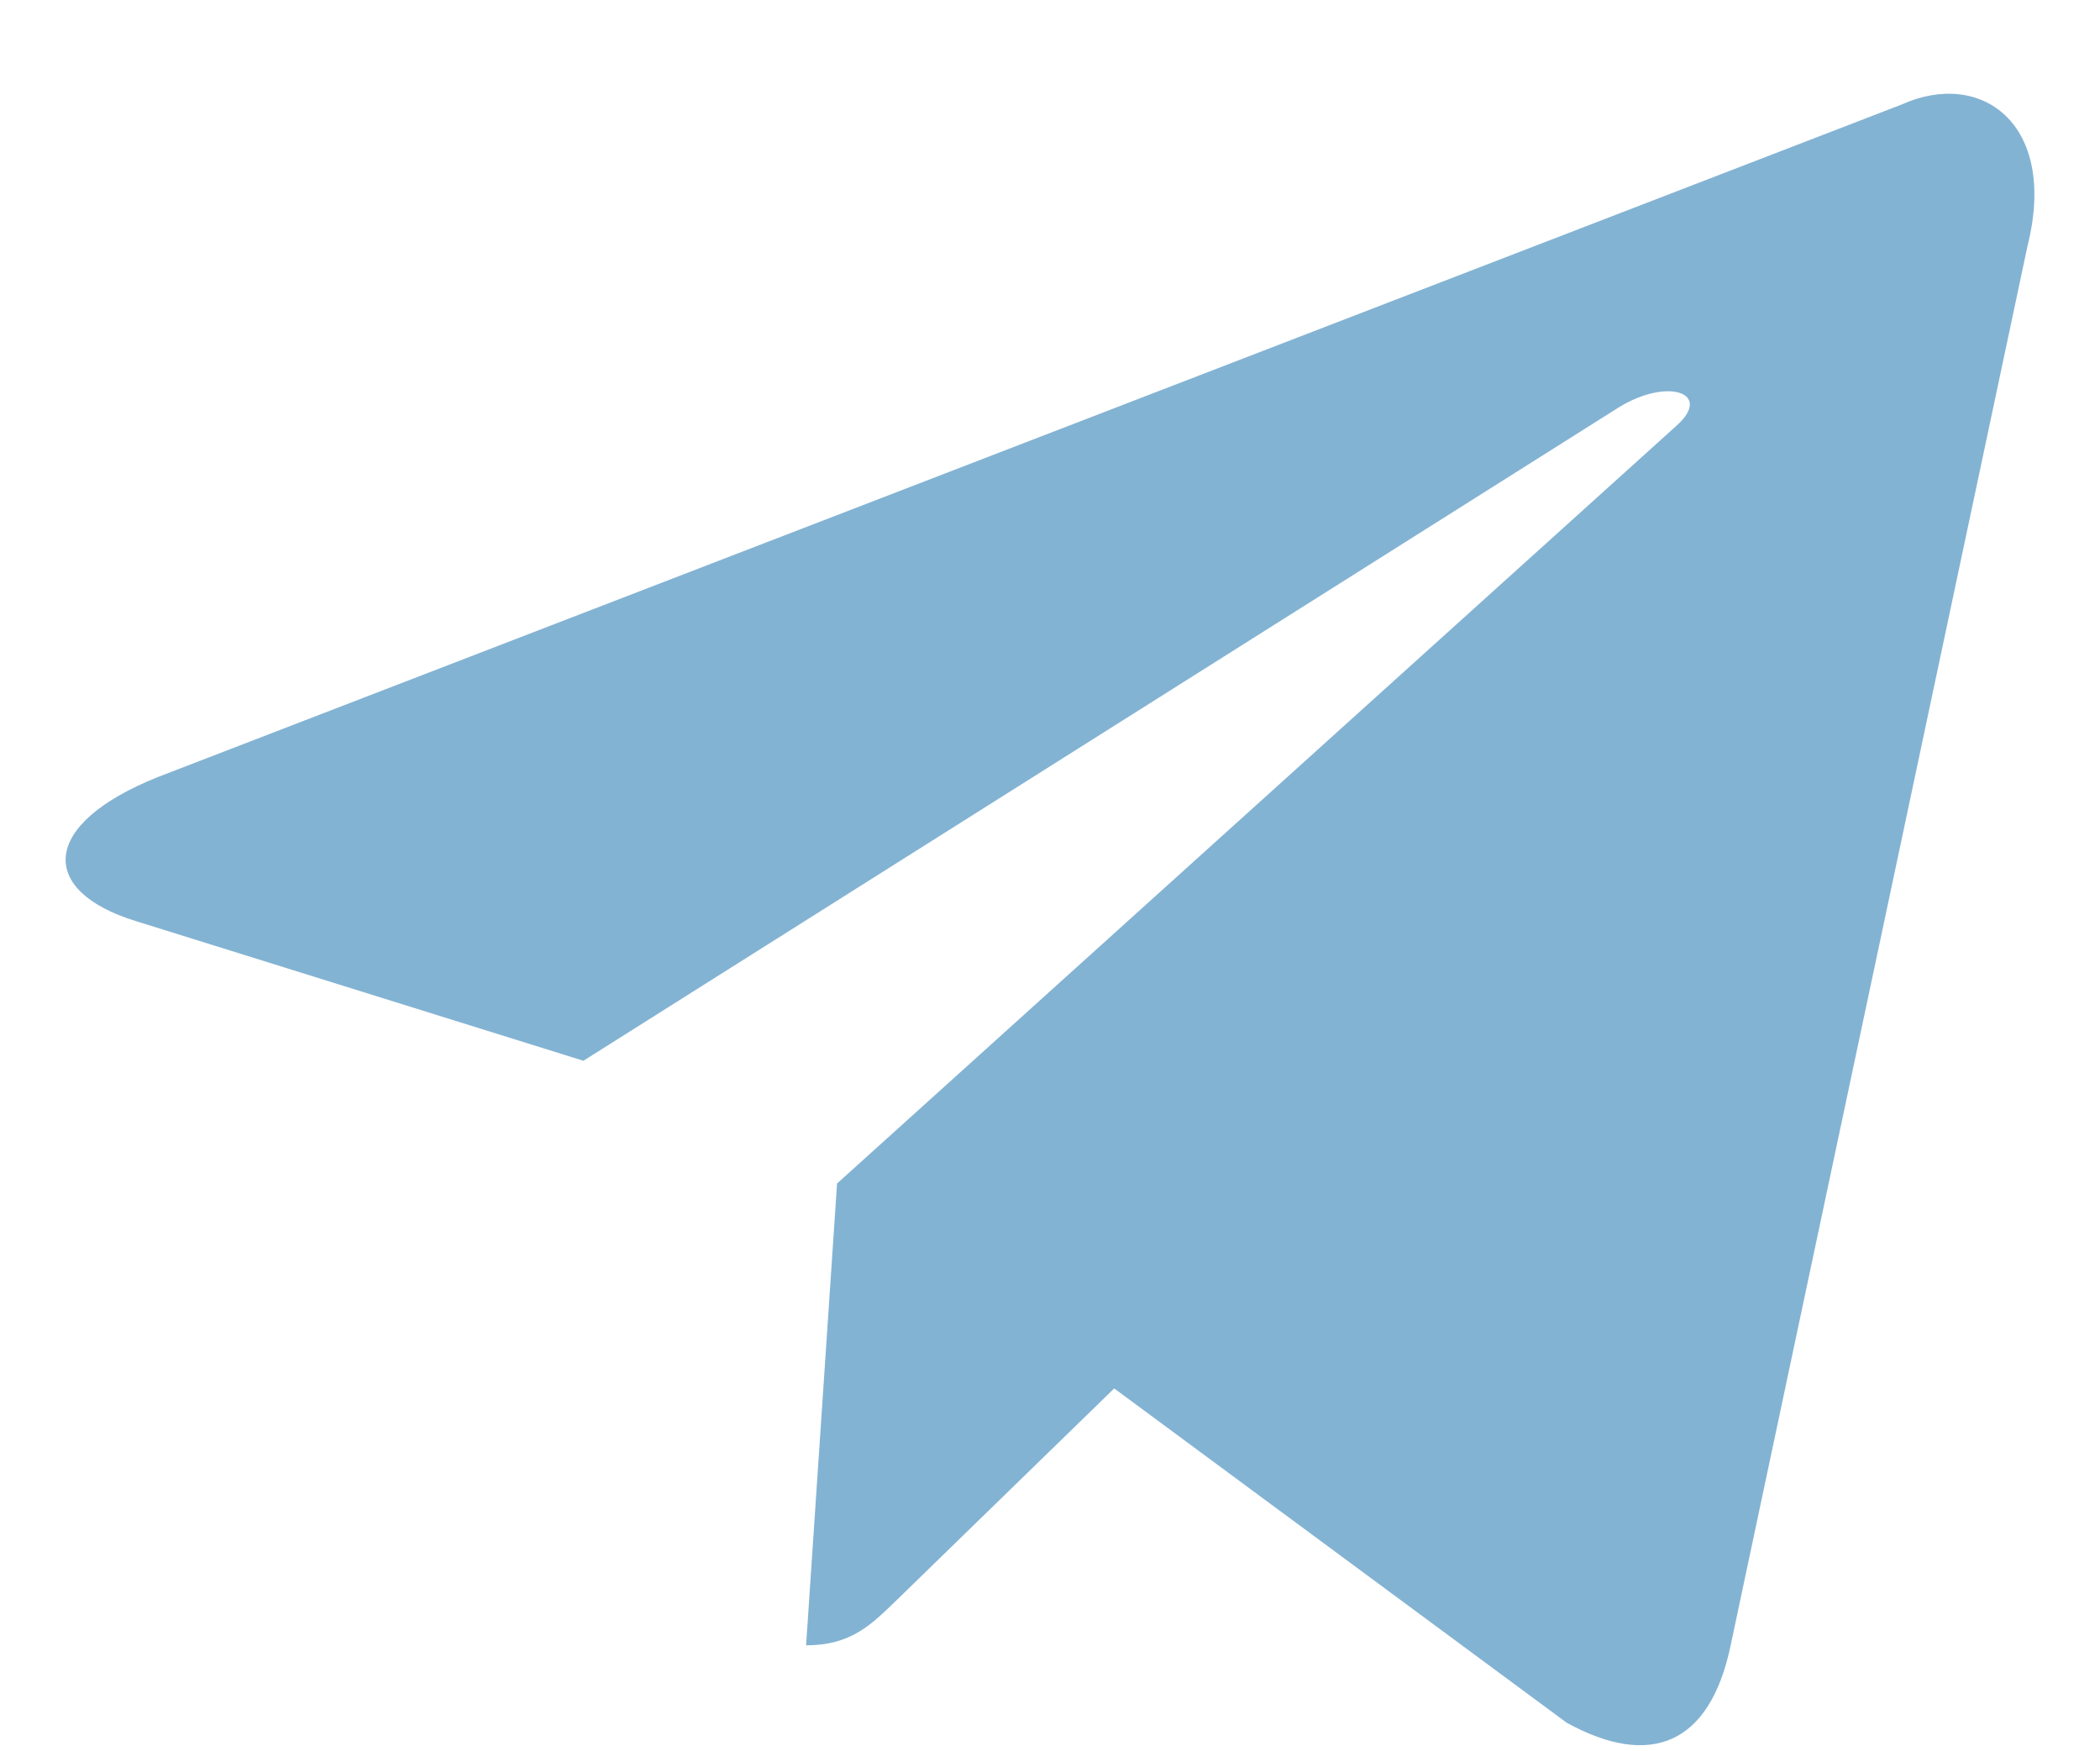
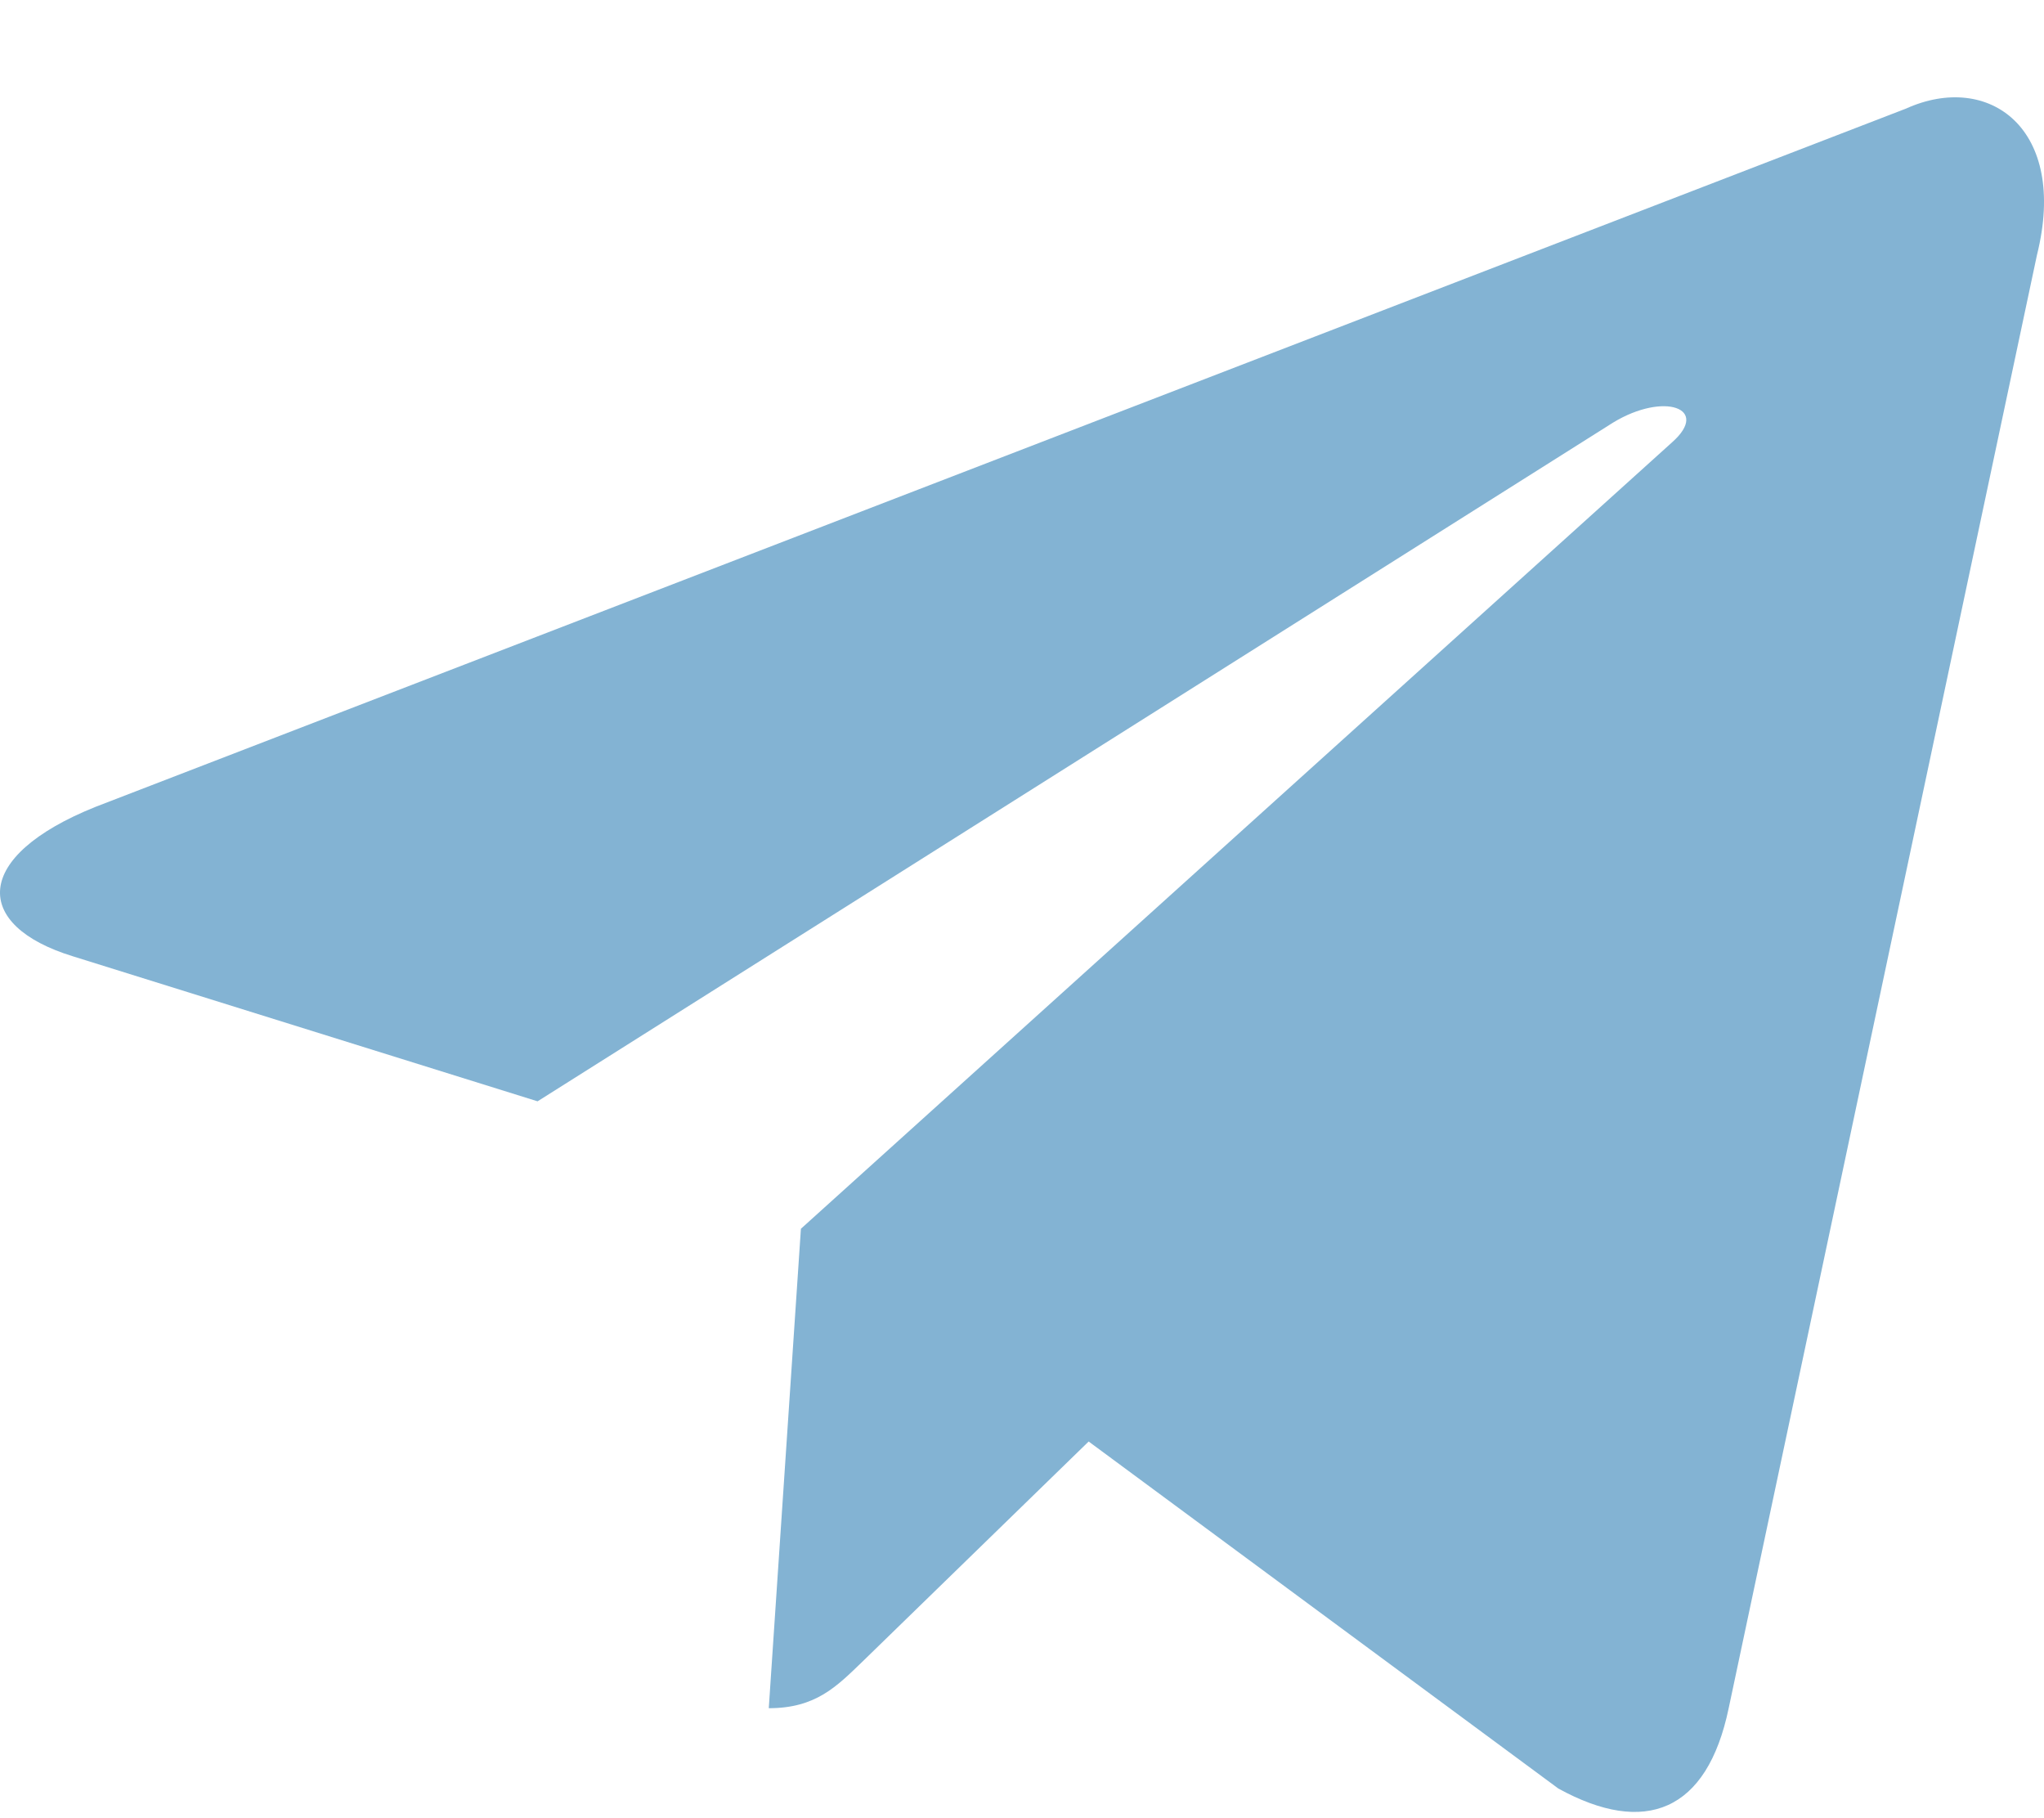
- <svg xmlns="http://www.w3.org/2000/svg" width="18" height="15" viewBox="0 0 18 16" fill="none">
+ <svg xmlns="http://www.w3.org/2000/svg" width="18" height="16" viewBox="0 0 18 16" fill="none">
  <path d="M16.785 0.956L0.84 7.104C-0.248 7.541 -0.241 8.148 0.641 8.419L4.734 9.696L14.206 3.72C14.654 3.448 15.063 3.594 14.726 3.893L7.053 10.818H7.051L7.053 10.819L6.77 15.039C7.184 15.039 7.367 14.849 7.599 14.625L9.587 12.691L13.723 15.746C14.486 16.166 15.033 15.951 15.223 15.04L17.938 2.245C18.216 1.131 17.513 0.627 16.785 0.956Z" fill="#83B3D3" />
</svg>
